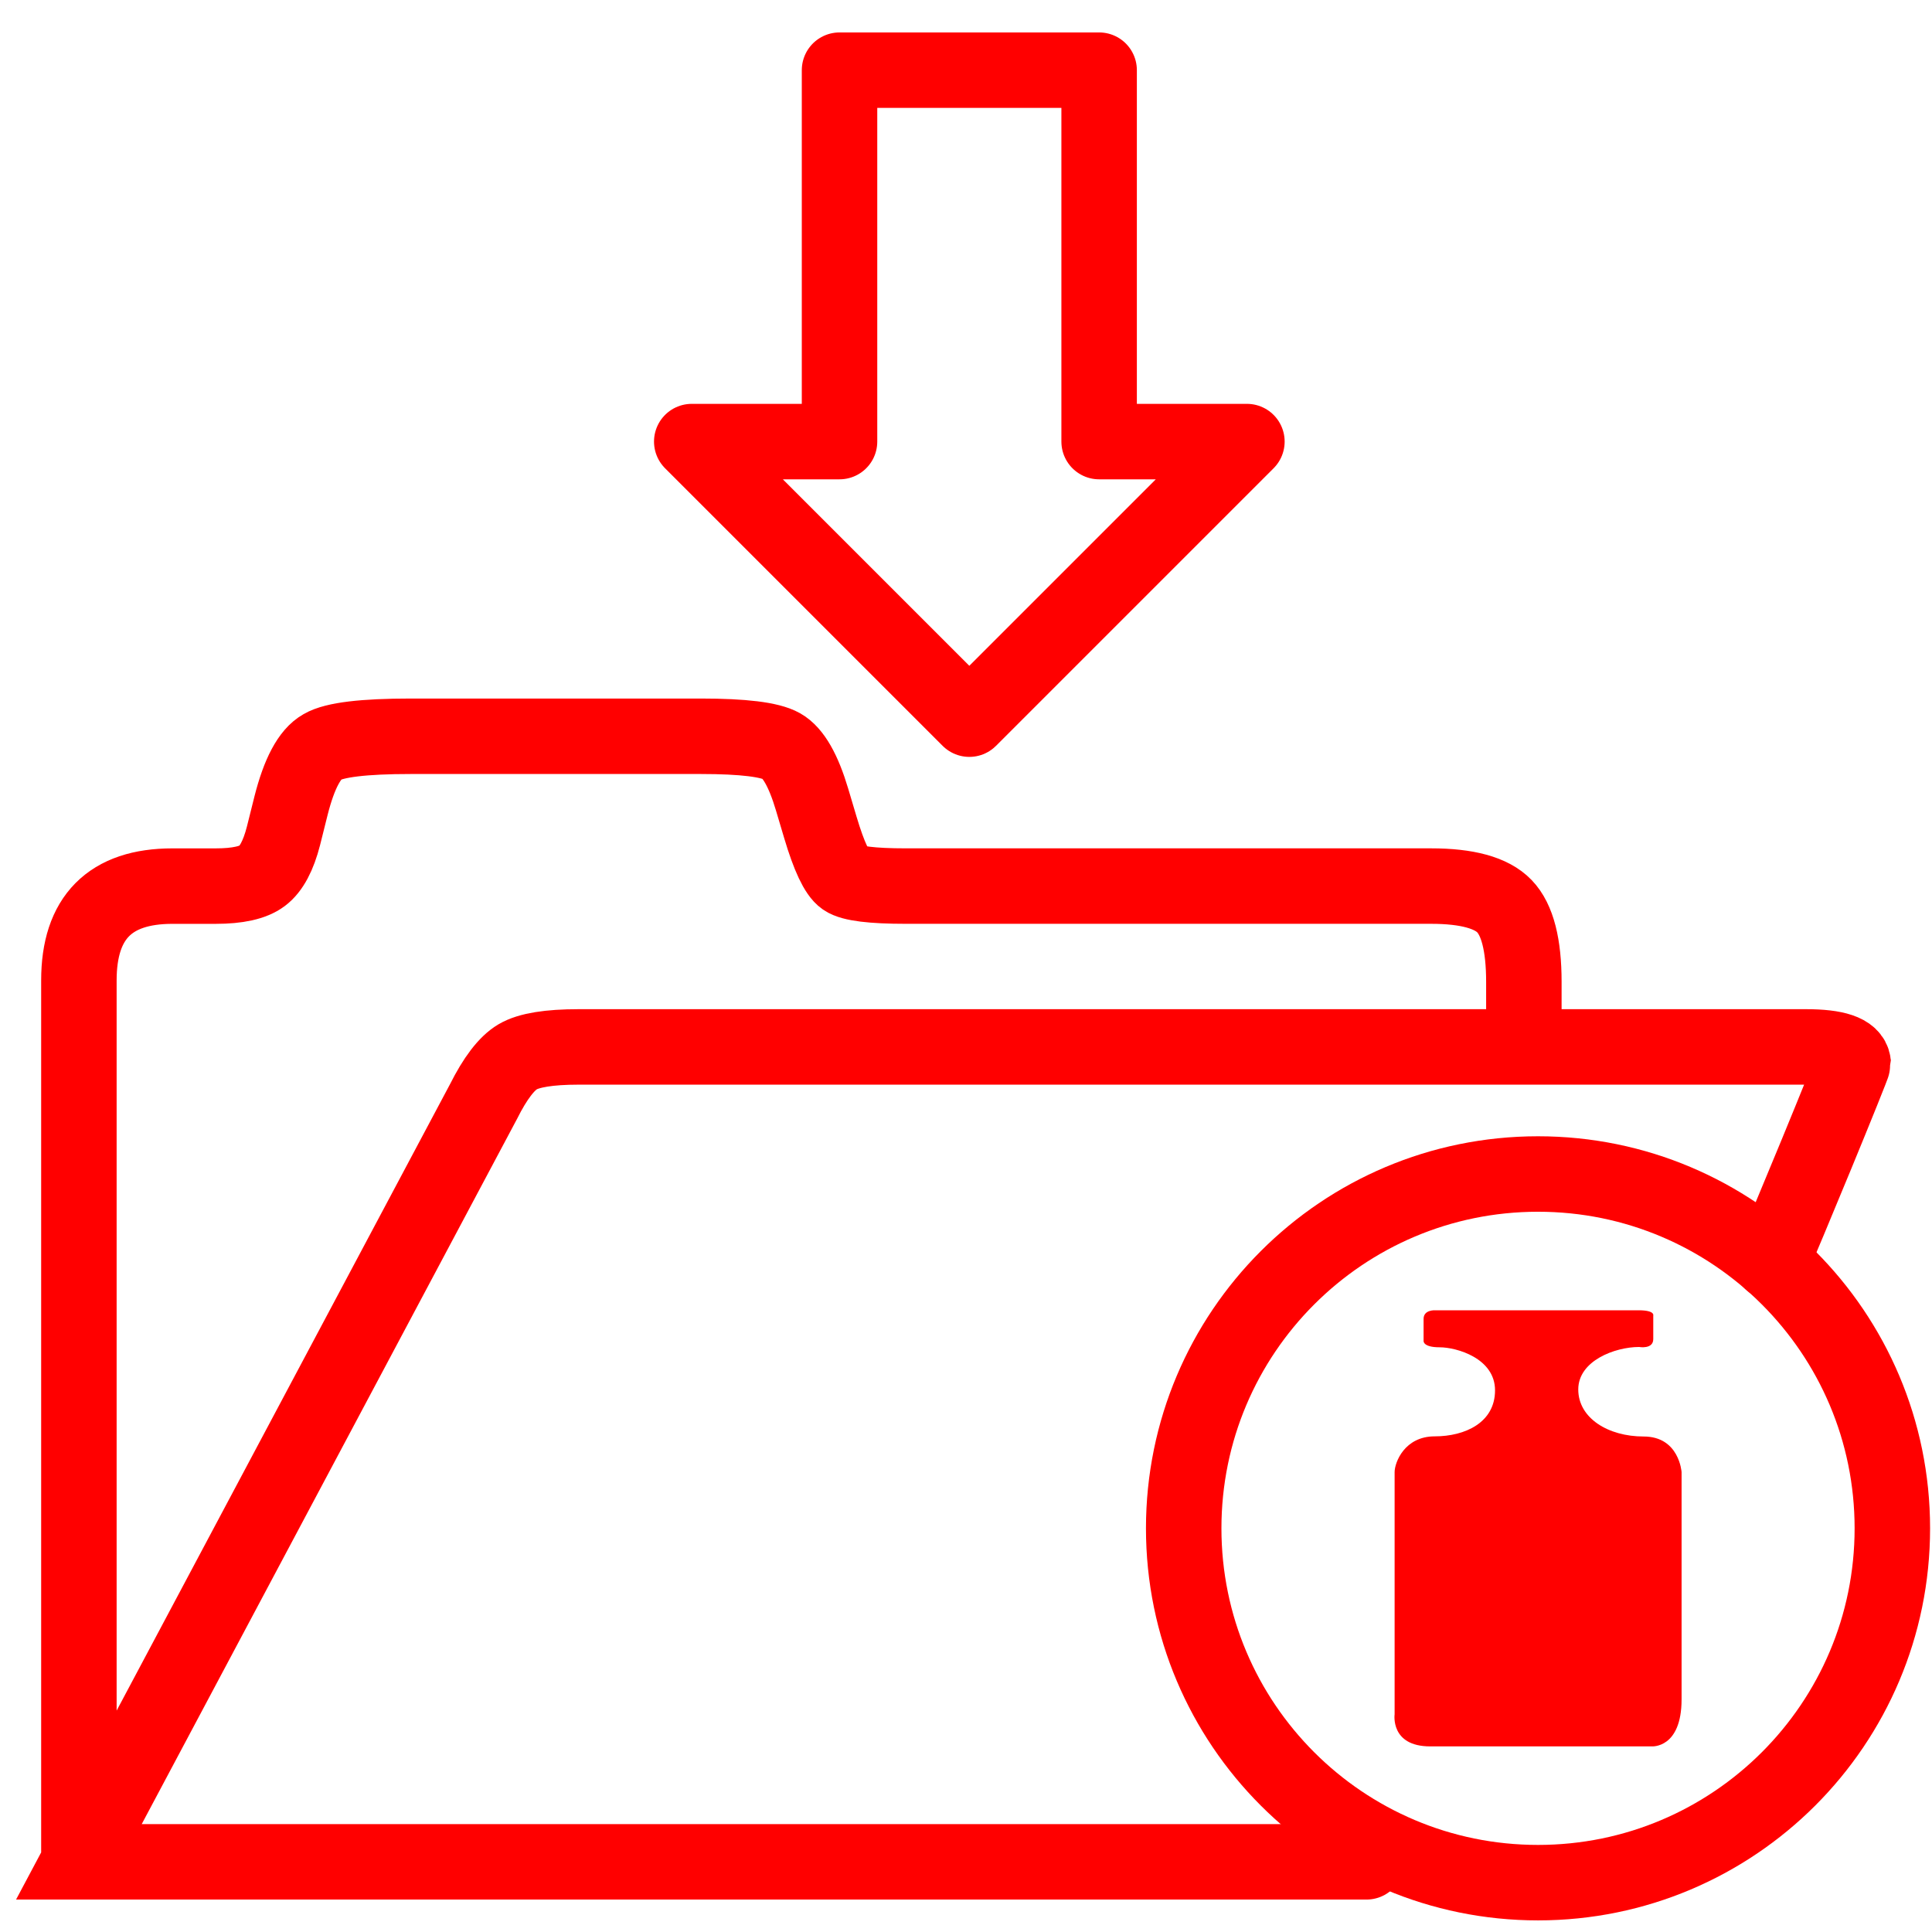
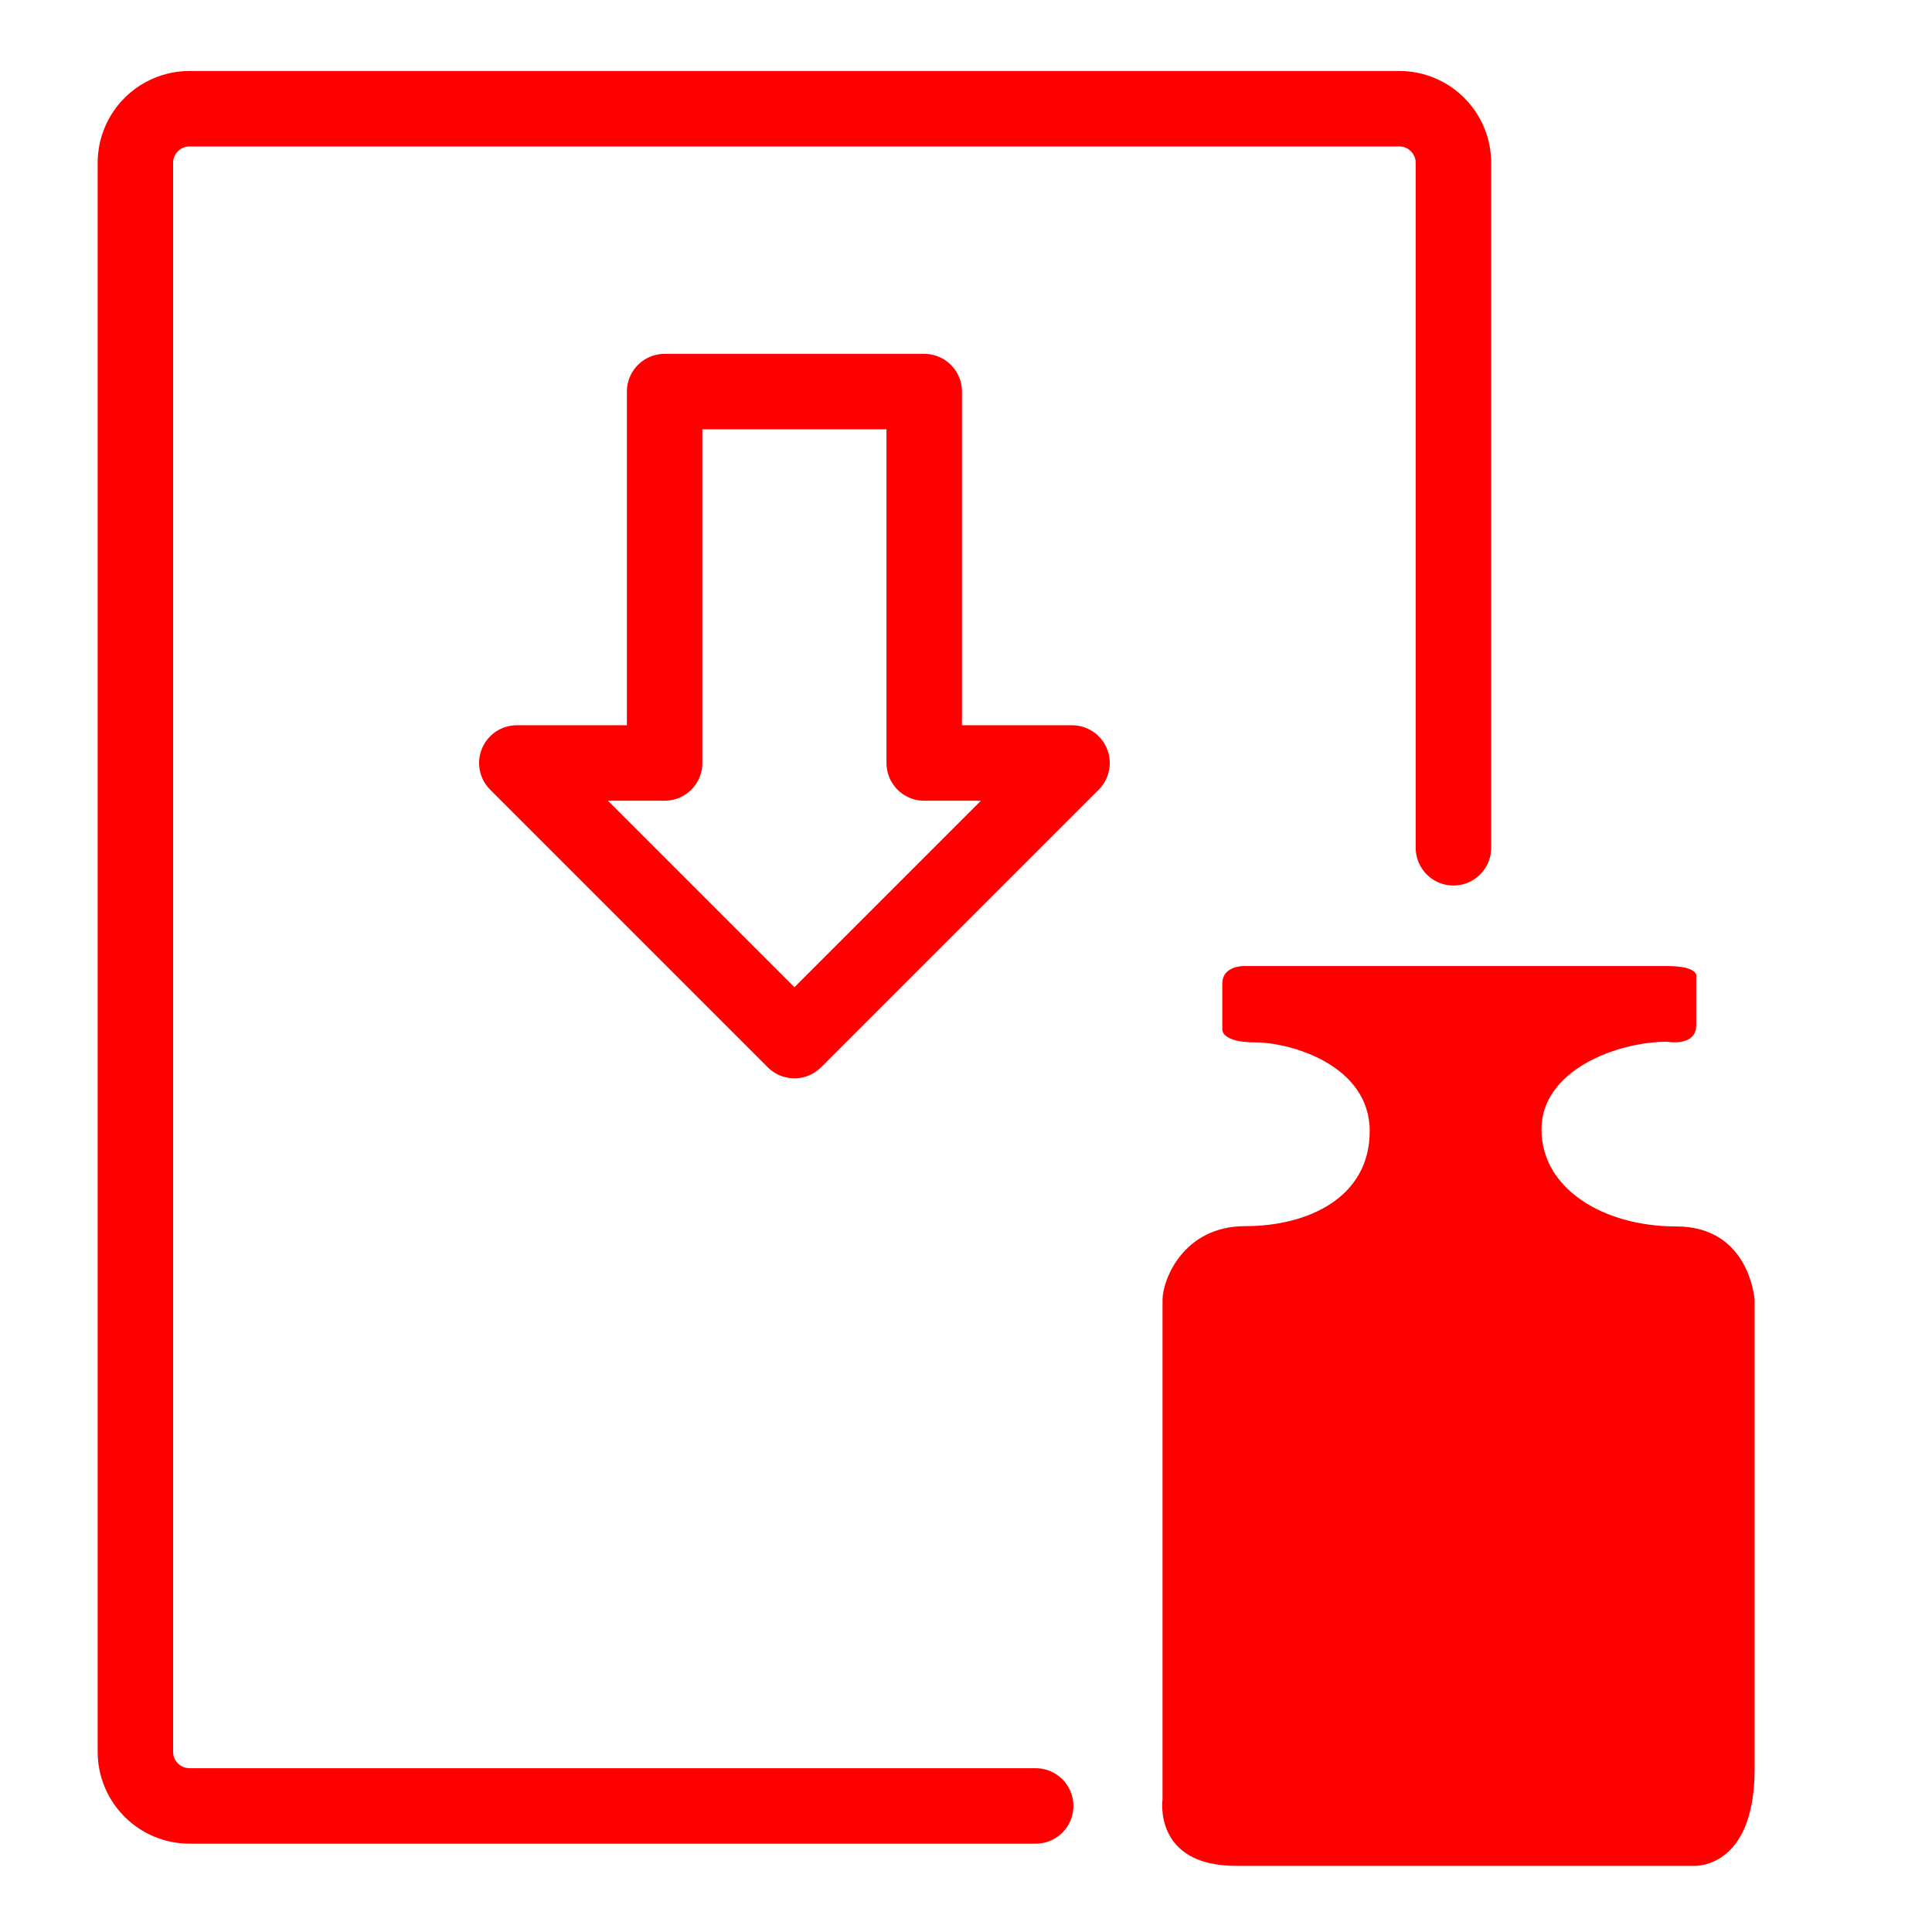
<svg xmlns="http://www.w3.org/2000/svg" version="1.1" id="Calque_1" x="0px" y="0px" width="128px" height="128px" viewBox="0 0 128 128" enable-background="new 0 0 128 128" xml:space="preserve">
  <g id="Calque_2" display="none">
</g>
-   <path fill="#FF0000" d="M92.397,97.529v16.044c0,0-0.305,2.13,2.358,2.13c2.66,0,14.676,0,14.676,0s1.978,0.152,1.978-3.117  c0-3.271,0-15.057,0-15.057s-0.152-2.357-2.512-2.357c-2.355,0-4.333-1.217-4.333-3.118s2.433-2.813,4.03-2.813  c0,0,0.939,0.171,0.939-0.524c0-0.692,0-1.56,0-1.56s0.125-0.347-0.966-0.347c-1.089,0-13.482,0-13.482,0s-0.769-0.05-0.769,0.569  v1.463c0,0-0.05,0.42,1.064,0.42c1.116,0,3.67,0.72,3.67,2.852s-1.984,3.048-3.991,3.048C93.053,95.16,92.397,96.897,92.397,97.529z  " />
+   <path fill="#FF0000" d="M77.021,86.119v33.104c0,0-0.629,4.395,4.866,4.395c5.488,0,30.282,0,30.282,0s4.08,0.314,4.08-6.432  c0-6.75,0-31.066,0-31.066s-0.314-4.864-5.184-4.864c-4.858,0-8.939-2.511-8.939-6.432c0-3.926,5.02-5.806,8.314-5.806  c0,0,1.938,0.353,1.938-1.082c0-1.426,0-3.218,0-3.218s0.258-0.716-1.995-0.716c-2.244,0-27.816,0-27.816,0  s-1.586-0.105-1.586,1.174v3.018c0,0-0.104,0.867,2.194,0.867c2.304,0,7.572,1.486,7.572,5.883c0,4.401-4.092,6.291-8.235,6.291  C78.375,81.23,77.021,84.813,77.021,86.119z" />
  <g>
-     <path fill="none" stroke="#FF0000" stroke-width="5" stroke-linecap="round" stroke-linejoin="round" d="M55.621,4.649H72.82   v24.607h9.791l-18.391,18.39l-18.39-18.39h9.791V4.649z" />
+     <path fill="none" stroke="#FF0000" stroke-width="5" stroke-linecap="round" stroke-linejoin="round" d="M44.033,25.944h17.199   V50.55h9.792L52.632,68.941L34.242,50.55h9.791V25.944z" />
  </g>
-   <g>
-     <path fill="none" stroke="#FF0000" stroke-width="5" stroke-linecap="round" stroke-miterlimit="10" d="M5.227,123.351V64.955   c0-4.165,2.065-6.248,6.197-6.248h2.872c1.444,0,2.469-0.227,3.074-0.681c0.604-0.453,1.075-1.335,1.411-2.646l0.504-2.016   c0.537-2.115,1.226-3.408,2.066-3.879c0.806-0.471,2.754-0.705,5.845-0.705h19.247c2.788,0,4.567,0.219,5.341,0.654   c0.772,0.438,1.444,1.613,2.015,3.527l0.555,1.864c0.57,1.915,1.1,3.04,1.588,3.376c0.486,0.336,1.838,0.504,4.055,0.504h34.816   c2.385,0,4.006,0.445,4.862,1.335s1.285,2.562,1.285,5.013v2.859 M117.354,83.596c0.738-1.612,5.421-12.975,5.421-13.177   c-0.101-0.705-1.143-1.058-3.124-1.058H38.329c-1.948,0-3.292,0.219-4.031,0.654c-0.739,0.438-1.495,1.429-2.267,2.973   L5.227,123.351h85.305" />
-   </g>
-   <circle fill="none" stroke="#FF0000" stroke-width="5" stroke-miterlimit="10" cx="101.898" cy="101.256" r="23.475" />
+   <path fill="none" stroke="#FF0000" stroke-width="5" stroke-linecap="round" stroke-linejoin="round" d="M68.616,119.648H12.559  c-1.982,0-3.589-1.606-3.589-3.589V10.792c0-1.982,1.607-3.589,3.589-3.589h80.147c1.982,0,3.588,1.607,3.588,3.589v45.376" />
</svg>
